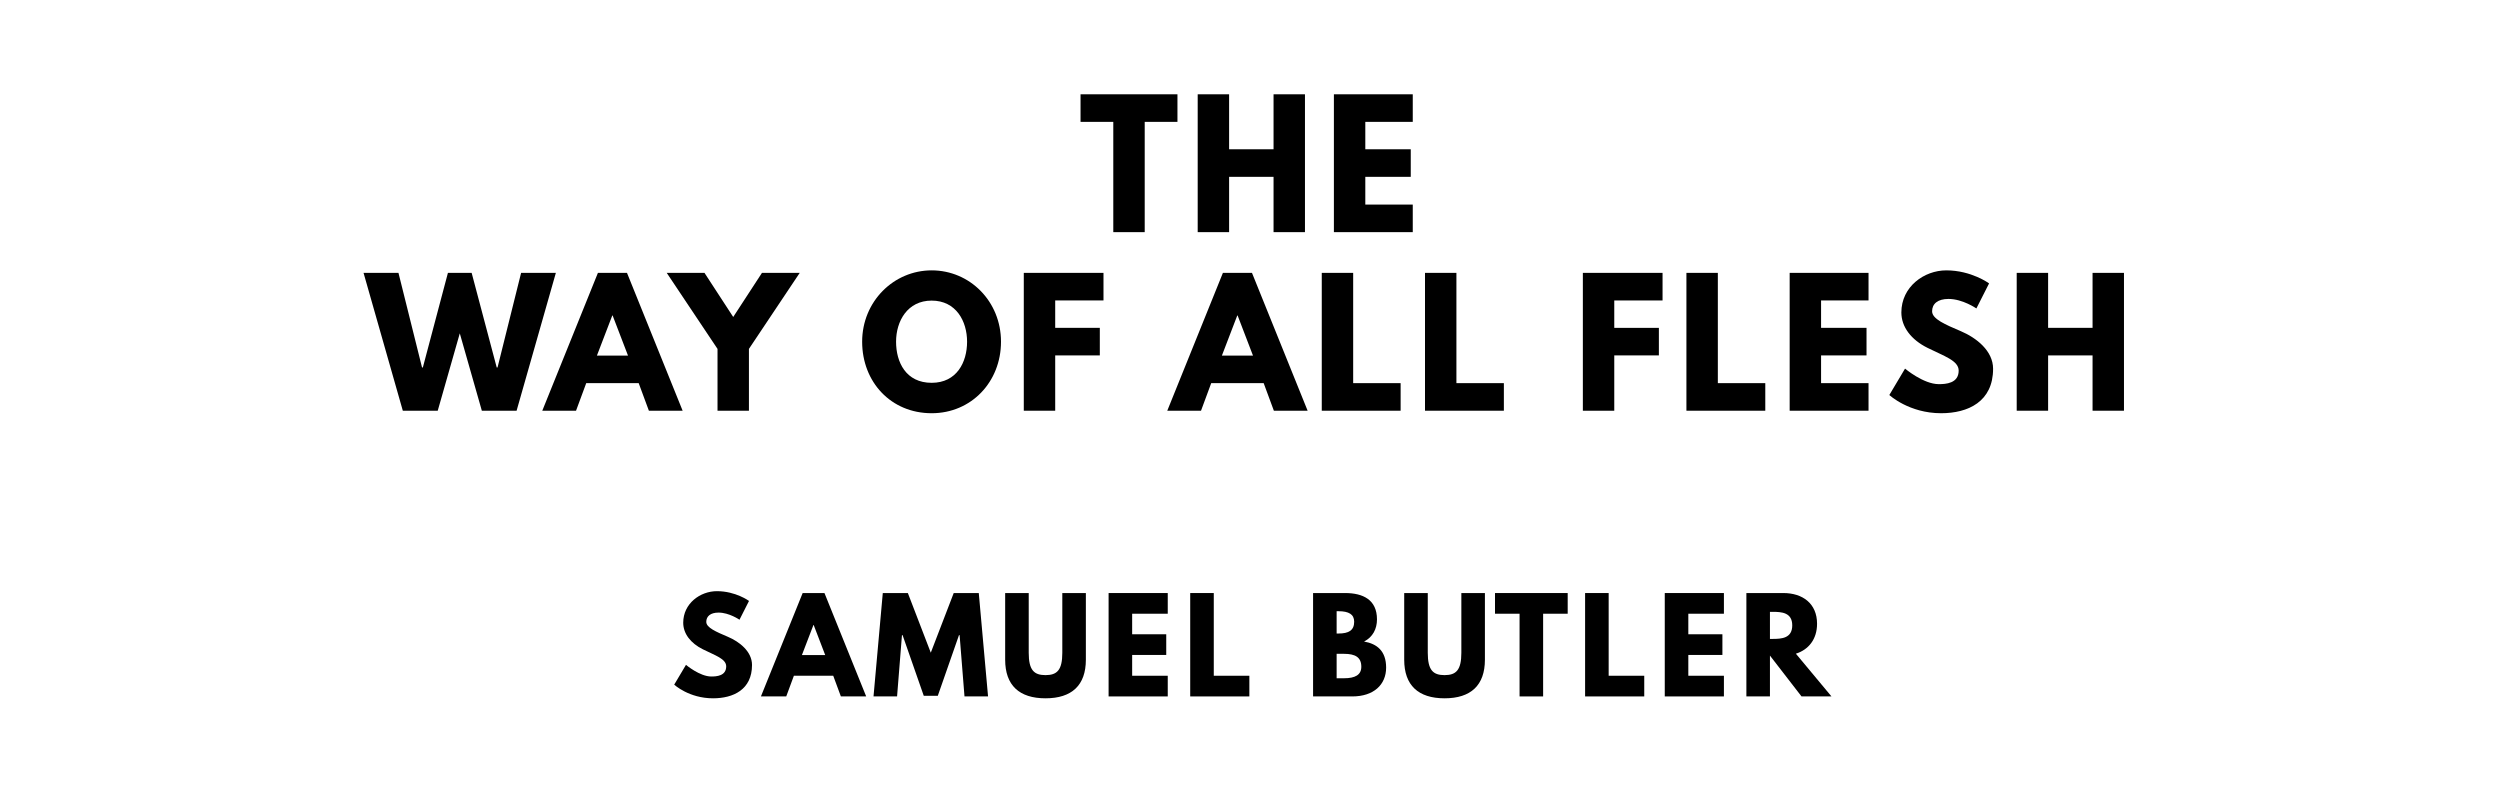
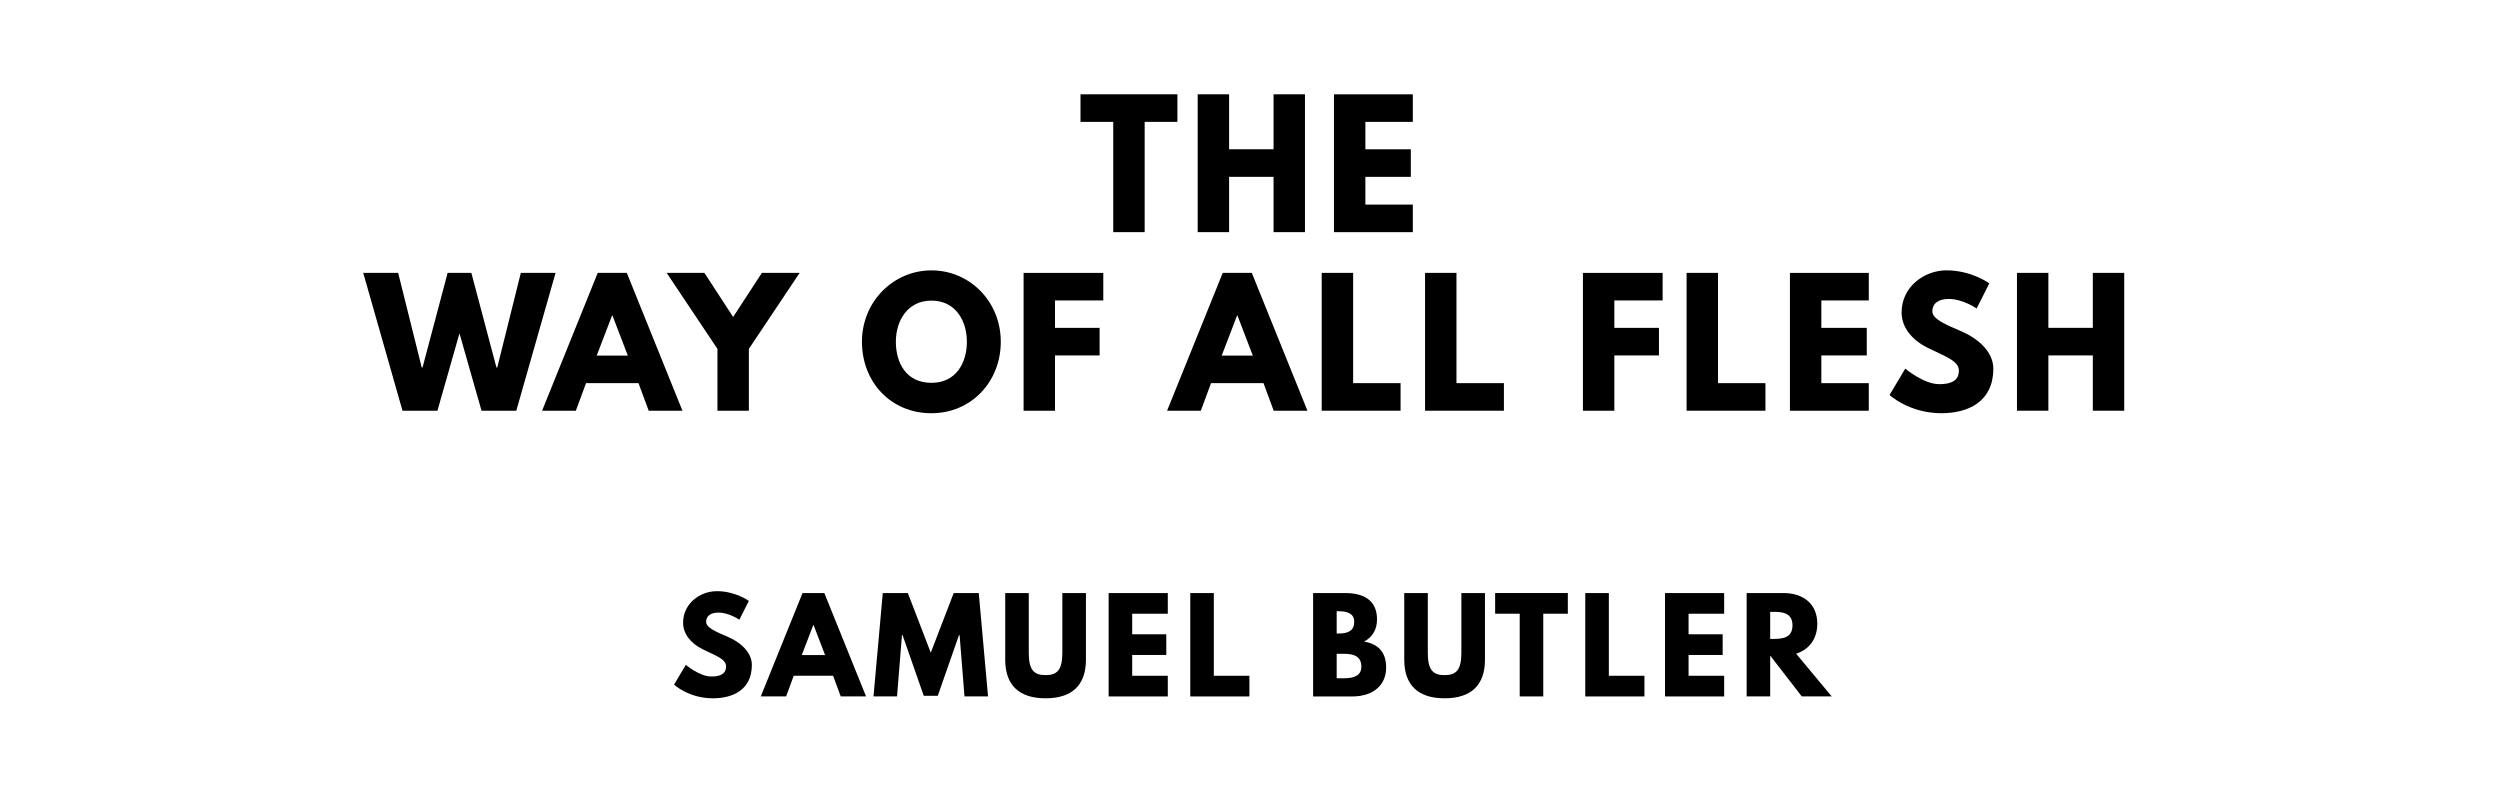
<svg xmlns="http://www.w3.org/2000/svg" version="1.1" viewBox="0 0 1400 440">
  <g aria-label="THE">
-     <path d="m 605.105,68.246 h 18.339 V 130 h 17.591 V 68.246 h 18.339 V 52.807 h -54.269 z" />
-     <path d="M 688.3,99.029 H 713.189 V 130 h 17.591 V 52.807 H 713.189 V 83.591 H 688.3 V 52.807 H 670.709 V 130 h 17.591 z" />
-     <path d="M 791.145,52.807 H 746.981 V 130 h 44.164 v -15.439 h -26.573 V 99.029 h 25.45 V 83.591 H 764.572 V 68.246 h 26.573 z" />
+     <path d="M605.08,68.25l0.00-15.44l54.27,0.00l0.00,15.44l-18.34,0.00l0.00,61.75l-17.59,0.00l0.00-61.75l-18.34,0.00z" />
+     <path d="M688.30,99.03l0.00,30.97l-17.59,0.00l0.00-77.19l17.59,0.00l0.00,30.78l24.89,0.00l0.00-30.78l17.59,0.00l0.00,77.19l-17.59,0.00l0.00-30.97l-24.89,0.00z" />
+     <path d="M791.18,52.81l0.00,15.44l-26.57,0.00l0.00,15.35l25.45,0.00l0.00,15.44l-25.45,0.00l0.00,15.53l26.57,0.00l0.00,15.44l-44.16,0.00l0.00-77.19l44.16,0.00z" />
  </g>
  <g aria-label="WAY OF ALL FLESH">
-     <path d="m 269.831,230 h 19.462 l 21.988,-77.193 h -19.462 l -13.193,52.959 h -0.468 l -14.035,-52.959 h -13.287 l -14.035,52.959 h -0.468 L 223.141,152.807 H 203.586 L 225.574,230 h 19.556 l 12.351,-43.322 z" />
-     <path d="m 351.116,152.807 h -16.281 L 303.678,230 h 18.901 l 5.708,-15.439 h 29.38 L 363.374,230 h 18.901 z m 0.561,46.316 h -17.404 l 8.608,-22.456 h 0.187 z" />
-     <path d="m 373.366,152.807 28.444,42.573 V 230 h 17.591 v -34.62 l 28.444,-42.573 h -21.146 l -16.094,24.702 -16.094,-24.702 z" />
-     <path d="m 482.806,191.357 c 0,22.55 16.094,40.047 38.924,40.047 22.175,0 38.83,-17.497 38.83,-40.047 0,-22.55 -17.404,-39.953 -38.83,-39.953 -21.24,0 -38.924,17.404 -38.924,39.953 z m 18.994,0 c 0,-11.509 6.363,-23.018 19.93,-23.018 13.661,0 19.836,11.509 19.836,23.018 0,11.509 -5.801,23.018 -19.836,23.018 -14.409,0 -19.93,-11.509 -19.93,-23.018 z" />
-     <path d="M 617.954,152.807 H 573.322 V 230 h 17.591 v -30.971 h 24.982 v -15.439 h -24.982 v -15.345 h 27.041 z" />
-     <path d="m 701.109,152.807 h -16.281 L 653.67,230 h 18.901 l 5.708,-15.439 h 29.38 L 713.366,230 h 18.901 z m 0.561,46.316 h -17.404 l 8.608,-22.456 h 0.187 z" />
-     <path d="M 757.777,152.807 H 740.186 V 230 h 44.164 v -15.439 h -26.573 z" />
-     <path d="M 815.591,152.807 H 798.001 V 230 h 44.164 v -15.439 h -26.573 z" />
-     <path d="M 931.031,152.807 H 886.4 V 230 h 17.591 v -30.971 h 24.982 v -15.439 h -24.982 v -15.345 h 27.041 z" />
-     <path d="M 961.988,152.807 H 944.397 V 230 h 44.164 v -15.439 h -26.573 z" />
-     <path d="m 1046.375,152.807 h -44.164 V 230 h 44.164 v -15.439 h -26.573 v -15.532 h 25.45 v -15.439 h -25.45 v -15.345 h 26.573 z" />
-     <path d="m 1089.932,151.404 c -12.444,0 -25.17,9.17 -25.17,23.579 0,8.047 5.427,15.251 14.69,19.836 9.17,4.585 17.404,7.111 17.404,12.725 0,7.205 -7.298,7.579 -11.134,7.579 -8.608,0 -18.901,-8.702 -18.901,-8.702 l -8.795,14.784 c 0,0 10.947,10.199 29.006,10.199 15.064,0 29.099,-6.456 29.099,-24.889 0,-10.105 -9.45,-17.404 -18.058,-21.053 -8.795,-3.743 -16.094,-6.83 -16.094,-11.135 0,-4.211 3.181,-6.924 9.17,-6.924 7.953,0 15.626,5.333 15.626,5.333 l 7.111,-14.035 c 0,0 -9.918,-7.298 -23.953,-7.298 z" />
-     <path d="m 1146.944,199.029 h 24.889 V 230 h 17.591 v -77.193 h -17.591 v 30.784 h -24.889 v -30.784 h -17.591 V 230 h 17.591 z" />
+     <path d="M269.66,230.00l-12.35-43.32l-12.35,43.32l-19.56,0.00l-21.99-77.19l19.56,0.00l13.19,52.96l0.47,0.00l14.04-52.96l13.29,0.00l14.04,52.96l0.47,0.00l13.19-52.96l19.46,0.00l-21.99,77.19l-19.46,0.00z" />
+     <path d="M351.01,152.81l31.16,77.19l-18.90,0.00l-5.71-15.44l-29.38,0.00l-5.71,15.44l-18.90,0.00l31.16-77.19l16.28,0.00z  M351.57,199.12l-8.61-22.46l-0.19,0.00l-8.61,22.46l17.40,0.00z" />
+     <path d="M373.32,152.81l21.15,0.00l16.09,24.70l16.09-24.70l21.15,0.00l-28.44,42.57l0.00,34.62l-17.59,0.00l0.00-34.62z" />
+     <path d="M482.69,191.36c0.00-22.55,17.68-39.95,38.92-39.95c21.43,0.00,38.83,17.40,38.83,39.95s-16.65,40.05-38.83,40.05c-22.83,0.00-38.92-17.50-38.92-40.05z  M501.68,191.36c0.00,11.51,5.52,23.02,19.93,23.02c14.04,0.00,19.84-11.51,19.84-23.02s-6.18-23.02-19.84-23.02c-13.57,0.00-19.93,11.51-19.93,23.02z" />
+     <path d="M617.84,152.81l0.00,15.44l-27.04,0.00l0.00,15.35l24.98,0.00l0.00,15.44l-24.98,0.00l0.00,30.97l-17.59,0.00l0.00-77.19l44.63,0.00z" />
+     <path d="M701.01,152.81l31.16,77.19l-18.90,0.00l-5.71-15.44l-29.38,0.00l-5.71,15.44l-18.90,0.00l31.16-77.19l16.28,0.00z  M701.57,199.12l-8.61-22.46l-0.19,0.00l-8.61,22.46l17.40,0.00z" />
+     <path d="M757.75,152.81l0.00,61.75l26.57,0.00l0.00,15.44l-44.16,0.00l0.00-77.19l17.59,0.00z" />
+     <path d="M815.62,152.81l0.00,61.75l26.57,0.00l0.00,15.44l-44.16,0.00l0.00-77.19l17.59,0.00z" />
+     <path d="M931.07,152.81l0.00,15.44l-27.04,0.00l0.00,15.35l24.98,0.00l0.00,15.44l-24.98,0.00l0.00,30.97l-17.59,0.00l0.00-77.19l44.63,0.00z" />
+     <path d="M962.08,152.81l0.00,61.75l26.57,0.00l0.00,15.44l-44.16,0.00l0.00-77.19l17.59,0.00z" />
+     <path d="M1046.52,152.81l0.00,15.44l-26.57,0.00l0.00,15.35l25.45,0.00l0.00,15.44l-25.45,0.00l0.00,15.53l26.57,0.00l0.00,15.44l-44.16,0.00l0.00-77.19l44.16,0.00z" />
+     <path d="M1090.07,151.40c14.04,0.00,23.95,7.30,23.95,7.30l-7.11,14.04s-7.67-5.33-15.63-5.33c-5.99,0.00-9.17,2.71-9.17,6.92c0.00,4.30,7.30,7.39,16.09,11.13c8.61,3.65,18.06,10.95,18.06,21.05c0.00,18.43-14.04,24.89-29.10,24.89c-18.06,0.00-29.01-10.20-29.01-10.20l8.80-14.78s10.29,8.70,18.90,8.70c3.84,0.00,11.13-0.37,11.13-7.58c0.00-5.61-8.23-8.14-17.40-12.73c-9.26-4.58-14.69-11.79-14.69-19.84c0.00-14.41,12.73-23.58,25.17-23.58z" />
+     <path d="M1147.09,199.03l0.00,30.97l-17.59,0.00l0.00-77.19l17.59,0.00l0.00,30.78l24.89,0.00l0.00-30.78l17.59,0.00l0.00,77.19l-17.59,0.00l0.00-30.97l-24.89,0.00z" />
  </g>
  <g aria-label="SAMUEL BUTLER">
-     <path d="m 401.479,331.053 c -9.333,0 -18.877,6.877 -18.877,17.684 0,6.035 4.07,11.439 11.018,14.877 6.877,3.439 13.053,5.333 13.053,9.544 0,5.404 -5.474,5.684 -8.351,5.684 -6.456,0 -14.175,-6.526 -14.175,-6.526 l -6.596,11.088 c 0,0 8.211,7.649 21.754,7.649 11.298,0 21.825,-4.842 21.825,-18.667 0,-7.579 -7.088,-13.053 -13.544,-15.789 -6.596,-2.807 -12.07,-5.123 -12.07,-8.351 0,-3.158 2.386,-5.193 6.877,-5.193 5.965,0 11.719,4 11.719,4 l 5.333,-10.526 c 0,0 -7.439,-5.474 -17.965,-5.474 z" />
-     <path d="M 461.698,332.105 H 449.487 L 426.119,390 h 14.175 l 4.281,-11.579 H 466.61 L 470.891,390 h 14.175 z m 0.421,34.737 H 449.066 L 455.522,350 h 0.14 z" />
-     <path d="m 540.116,390 h 13.193 l -5.193,-57.895 H 534.081 l -12.842,33.404 -12.842,-33.404 H 494.361 L 489.168,390 h 13.193 l 2.737,-34.316 h 0.351 l 11.86,33.965 h 7.86 l 11.86,-33.965 h 0.351 z" />
-     <path d="m 608.085,332.105 h -13.193 v 33.474 c 0,9.684 -2.947,12.491 -9.404,12.491 -6.456,0 -9.404,-2.807 -9.404,-12.491 v -33.474 h -13.193 v 37.333 c 0,14.316 7.86,21.614 22.596,21.614 14.737,0 22.596,-7.298 22.596,-21.614 z" />
-     <path d="M 653.937,332.105 H 620.814 V 390 h 33.123 v -11.579 h -19.93 v -11.649 h 19.088 v -11.579 h -19.088 v -11.509 h 19.93 z" />
-     <path d="M 679.714,332.105 H 666.521 V 390 h 33.123 v -11.579 h -19.93 z" />
-     <path d="M 735.321,332.105 V 390 h 21.965 c 12,0 18.947,-6.596 18.947,-16.14 0,-9.333 -5.123,-13.333 -12.351,-14.596 4.912,-2.526 7.228,-7.088 7.228,-12.421 0,-11.018 -7.86,-14.737 -17.825,-14.737 z m 13.193,22.667 V 342.281 h 1.053 c 5.754,0 8.772,1.754 8.772,5.895 0,4.842 -3.088,6.596 -8.772,6.596 z m 0,25.053 v -13.684 h 4.14 c 6.246,0 9.684,1.895 9.684,7.228 0,4.561 -3.439,6.456 -9.684,6.456 z" />
-     <path d="m 831.55,332.105 h -13.193 v 33.474 c 0,9.684 -2.947,12.491 -9.403,12.491 -6.456,0 -9.404,-2.807 -9.404,-12.491 v -33.474 h -13.193 v 37.333 c 0,14.316 7.86,21.614 22.596,21.614 14.737,0 22.596,-7.298 22.596,-21.614 z" />
-     <path d="M 837.203,343.684 H 850.958 V 390 h 13.193 v -46.316 h 13.754 v -11.579 h -40.702 z" />
-     <path d="M 900.849,332.105 H 887.656 V 390 h 33.123 v -11.579 h -19.93 z" />
-     <path d="M 965.39,332.105 H 932.267 V 390 h 33.123 v -11.579 h -19.93 v -11.649 h 19.088 v -11.579 h -19.088 v -11.509 h 19.93 z" />
-     <path d="M 977.974,332.105 V 390 h 13.193 V 367.123 L 1008.851,390 h 16.772 l -19.93,-23.93 c 7.088,-2.246 11.86,-8.07 11.86,-16.772 0,-11.368 -8.14,-17.193 -18.877,-17.193 z m 13.193,25.684 v -15.158 h 1.544 c 4.982,0 10.947,0.351 10.947,7.579 0,7.228 -5.965,7.579 -10.947,7.579 z" />
+     <path d="M401.40,331.05c10.53,0.00,17.96,5.47,17.96,5.47l-5.33,10.53s-5.75-4.00-11.72-4.00c-4.49,0.00-6.88,2.04-6.88,5.19c0.00,3.23,5.47,5.54,12.07,8.35c6.46,2.74,13.54,8.21,13.54,15.79c0.00,13.82-10.53,18.67-21.82,18.67c-13.54,0.00-21.75-7.65-21.75-7.65l6.60-11.09s7.72,6.53,14.18,6.53c2.88,0.00,8.35-0.28,8.35-5.68c0.00-4.21-6.18-6.11-13.05-9.54c-6.95-3.44-11.02-8.84-11.02-14.88c0.00-10.81,9.54-17.68,18.88-17.68z" />
+     <path d="M461.63,332.11l23.37,57.89l-14.18,0.00l-4.28-11.58l-22.04,0.00l-4.28,11.58l-14.18,0.00l23.37-57.89l12.21,0.00z  M462.05,366.84l-6.46-16.84l-0.14,0.00l-6.46,16.84l13.05,0.00z" />
+     <path d="M540.11,390.00l-2.74-34.32l-0.35,0.00l-11.86,33.96l-7.86,0.00l-11.86-33.96l-0.35,0.00l-2.74,34.32l-13.19,0.00l5.19-57.89l14.04,0.00l12.84,33.40l12.84-33.40l14.04,0.00l5.19,57.89l-13.19,0.00z" />
+     <path d="M608.12,332.11l0.00,37.33c0.00,14.32-7.86,21.61-22.60,21.61s-22.60-7.30-22.60-21.61l0.00-37.33l13.19,0.00l0.00,33.47c0.00,9.68,2.95,12.49,9.40,12.49s9.40-2.81,9.40-12.49l0.00-33.47l13.19,0.00z" />
+     <path d="M653.96,332.11l0.00,11.58l-19.93,0.00l0.00,11.51l19.09,0.00l0.00,11.58l-19.09,0.00l0.00,11.65l19.93,0.00l0.00,11.58l-33.12,0.00l0.00-57.89l33.12,0.00z" />
+     <path d="M679.74,332.11l0.00,46.32l19.93,0.00l0.00,11.58l-33.12,0.00l0.00-57.89l13.19,0.00z" />
+     <path d="M735.35,332.11l17.96,0.00c9.96,0.00,17.82,3.72,17.82,14.74c0.00,5.33-2.32,9.89-7.23,12.42c7.23,1.26,12.35,5.26,12.35,14.60c0.00,9.54-6.95,16.14-18.95,16.14l-21.96,0.00l0.00-57.89z  M748.54,354.77l1.05,0.00c5.68,0.00,8.77-1.75,8.77-6.60c0.00-4.14-3.02-5.89-8.77-5.89l-1.05,0.00l0.00,12.49z  M748.54,379.82l4.14,0.00c6.25,0.00,9.68-1.89,9.68-6.46c0.00-5.33-3.44-7.23-9.68-7.23l-4.14,0.00l0.00,13.68z" />
+     <path d="M831.58,332.11l0.00,37.33c0.00,14.32-7.86,21.61-22.60,21.61s-22.60-7.30-22.60-21.61l0.00-37.33l13.19,0.00l0.00,33.47c0.00,9.68,2.95,12.49,9.40,12.49s9.40-2.81,9.40-12.49l0.00-33.47l13.19,0.00z" />
+     <path d="M837.28,343.68l0.00-11.58l40.70,0.00l0.00,11.58l-13.75,0.00l0.00,46.32l-13.19,0.00l0.00-46.32l-13.75,0.00z" />
+     <path d="M900.95,332.11l0.00,46.32l19.93,0.00l0.00,11.58l-33.12,0.00l0.00-57.89l13.19,0.00z" />
+     <path d="M965.53,332.11l0.00,11.58l-19.93,0.00l0.00,11.51l19.09,0.00l0.00,11.58l-19.09,0.00l0.00,11.65l19.93,0.00l0.00,11.58l-33.12,0.00l0.00-57.89l33.12,0.00z" />
+     <path d="M978.11,332.11l20.70,0.00c10.74,0.00,18.88,5.82,18.88,17.19c0.00,8.70-4.77,14.53-11.86,16.77l19.93,23.93l-16.77,0.00l-17.68-22.88l0.00,22.88l-13.19,0.00l0.00-57.89z  M991.30,357.79l1.54,0.00c4.98,0.00,10.95-0.35,10.95-7.58s-5.96-7.58-10.95-7.58l-1.54,0.00l0.00,15.16z" />
  </g>
</svg>
